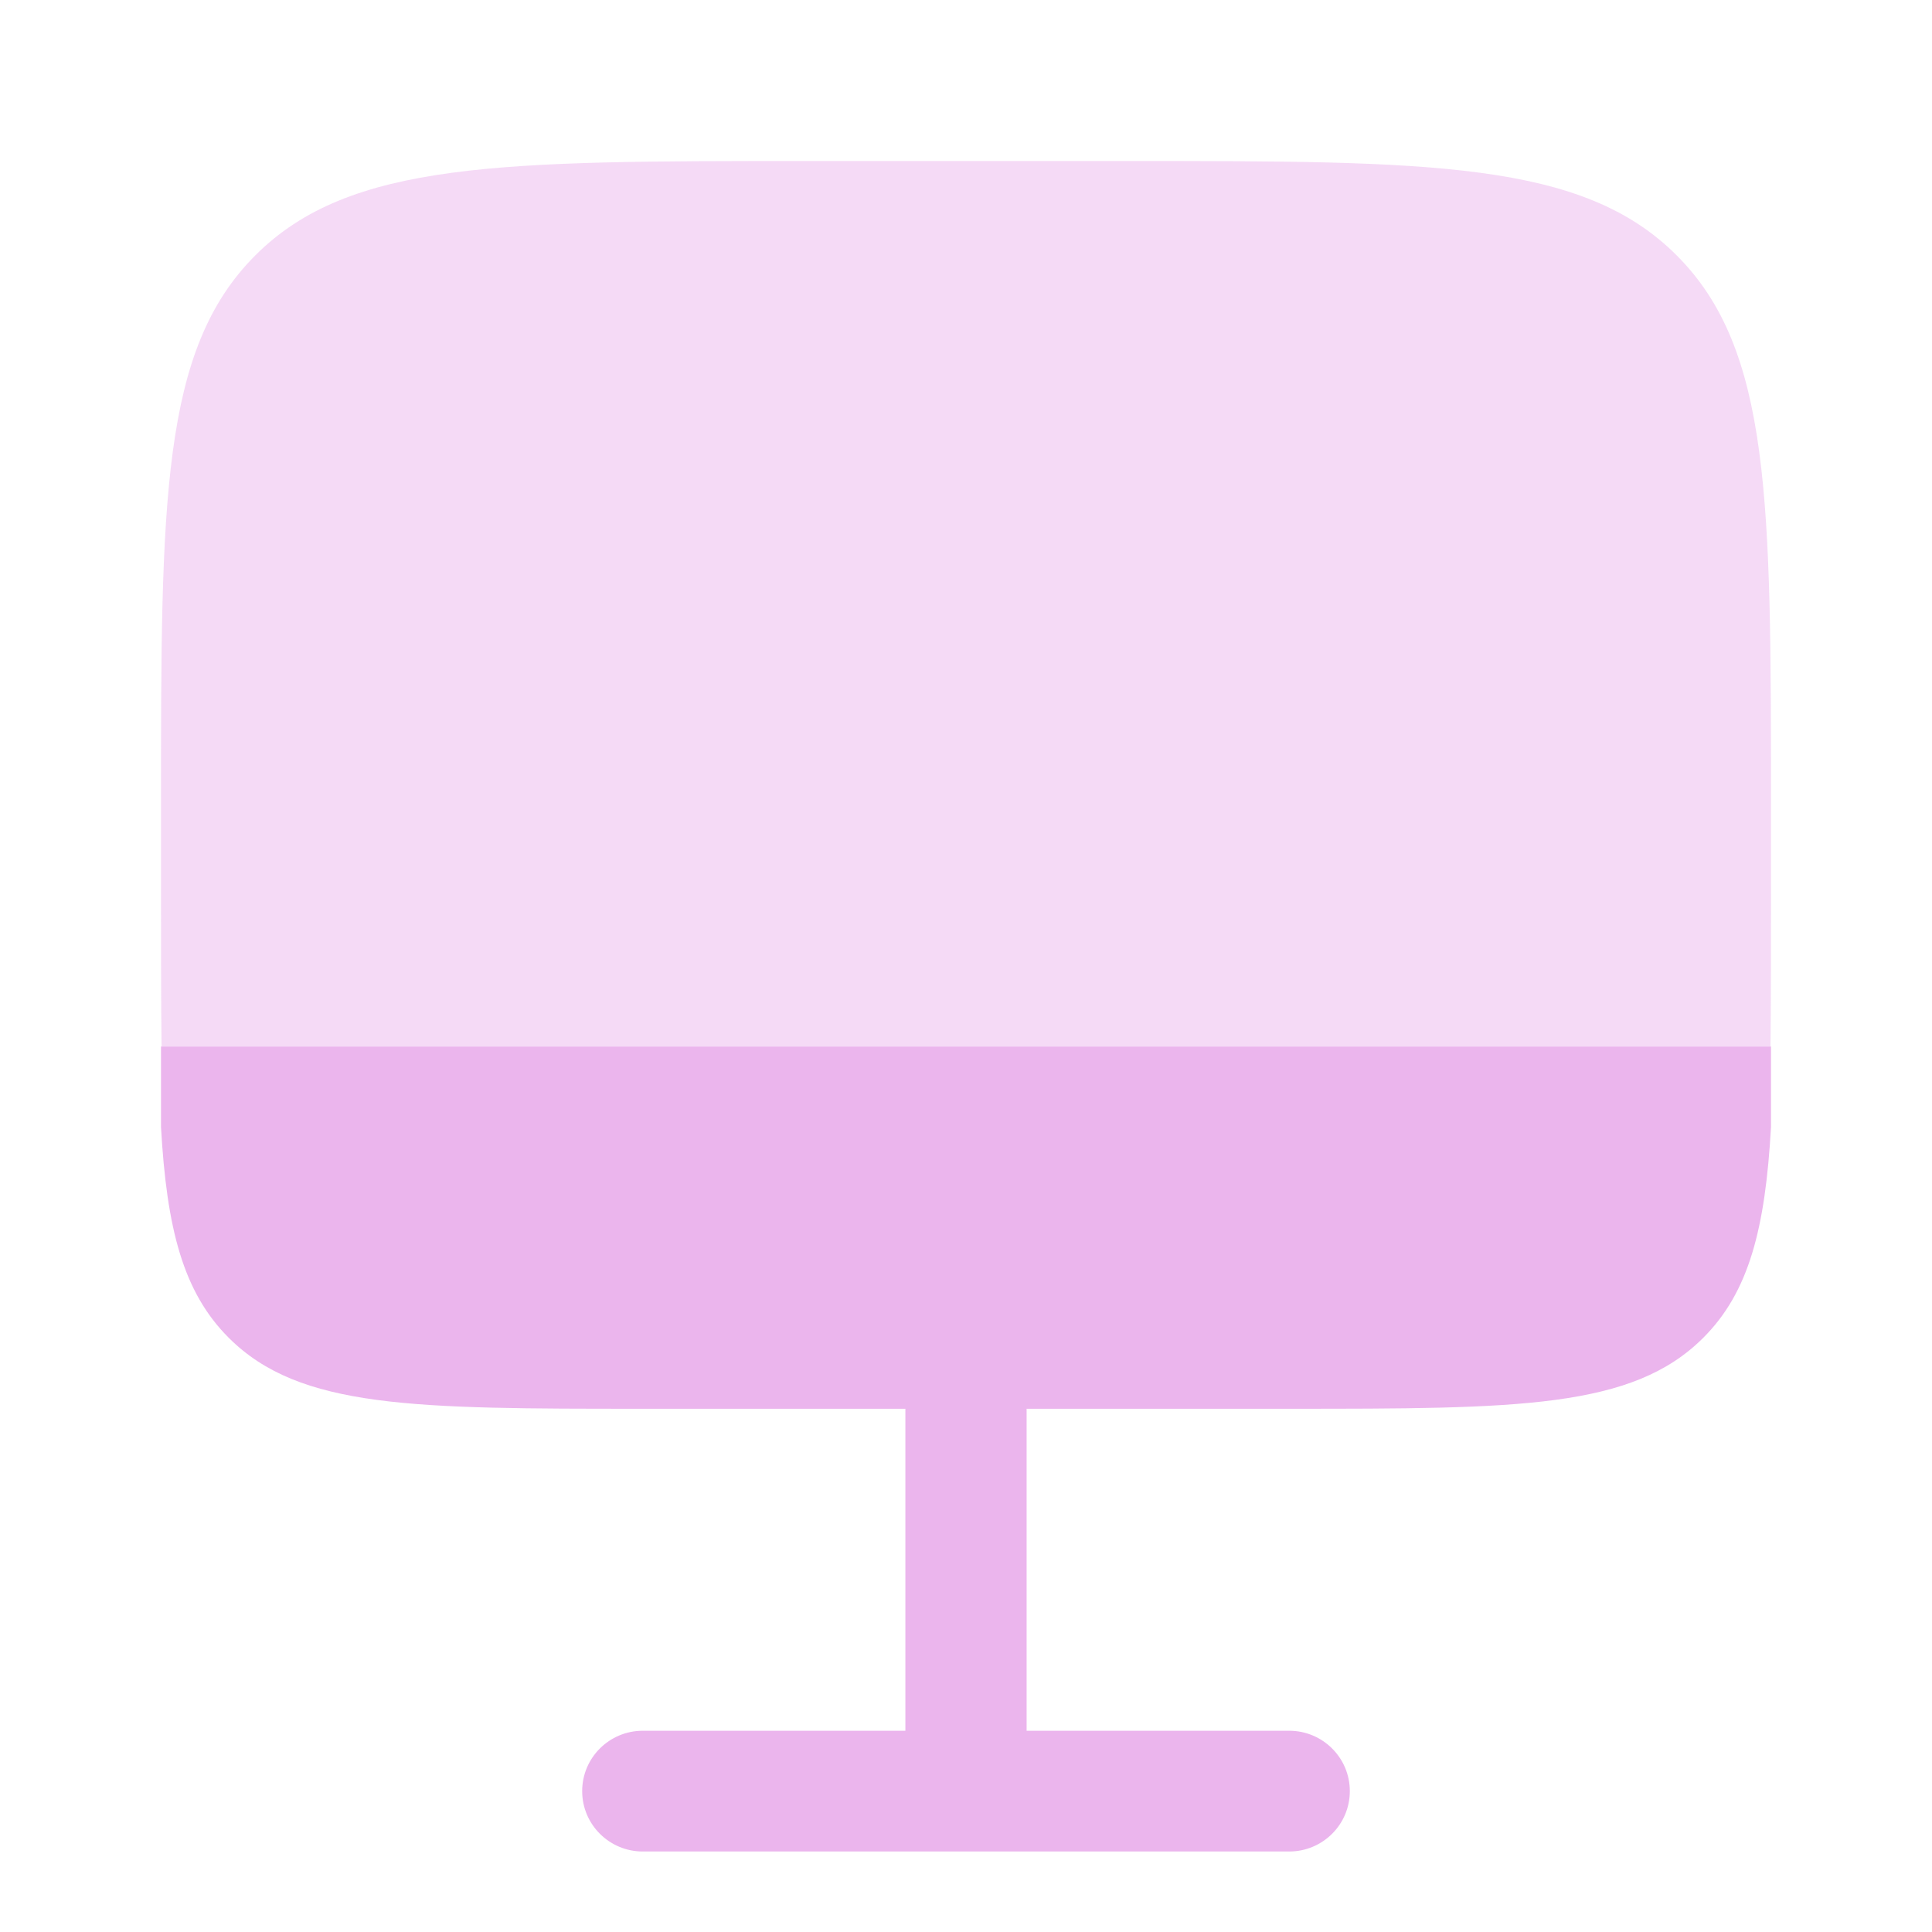
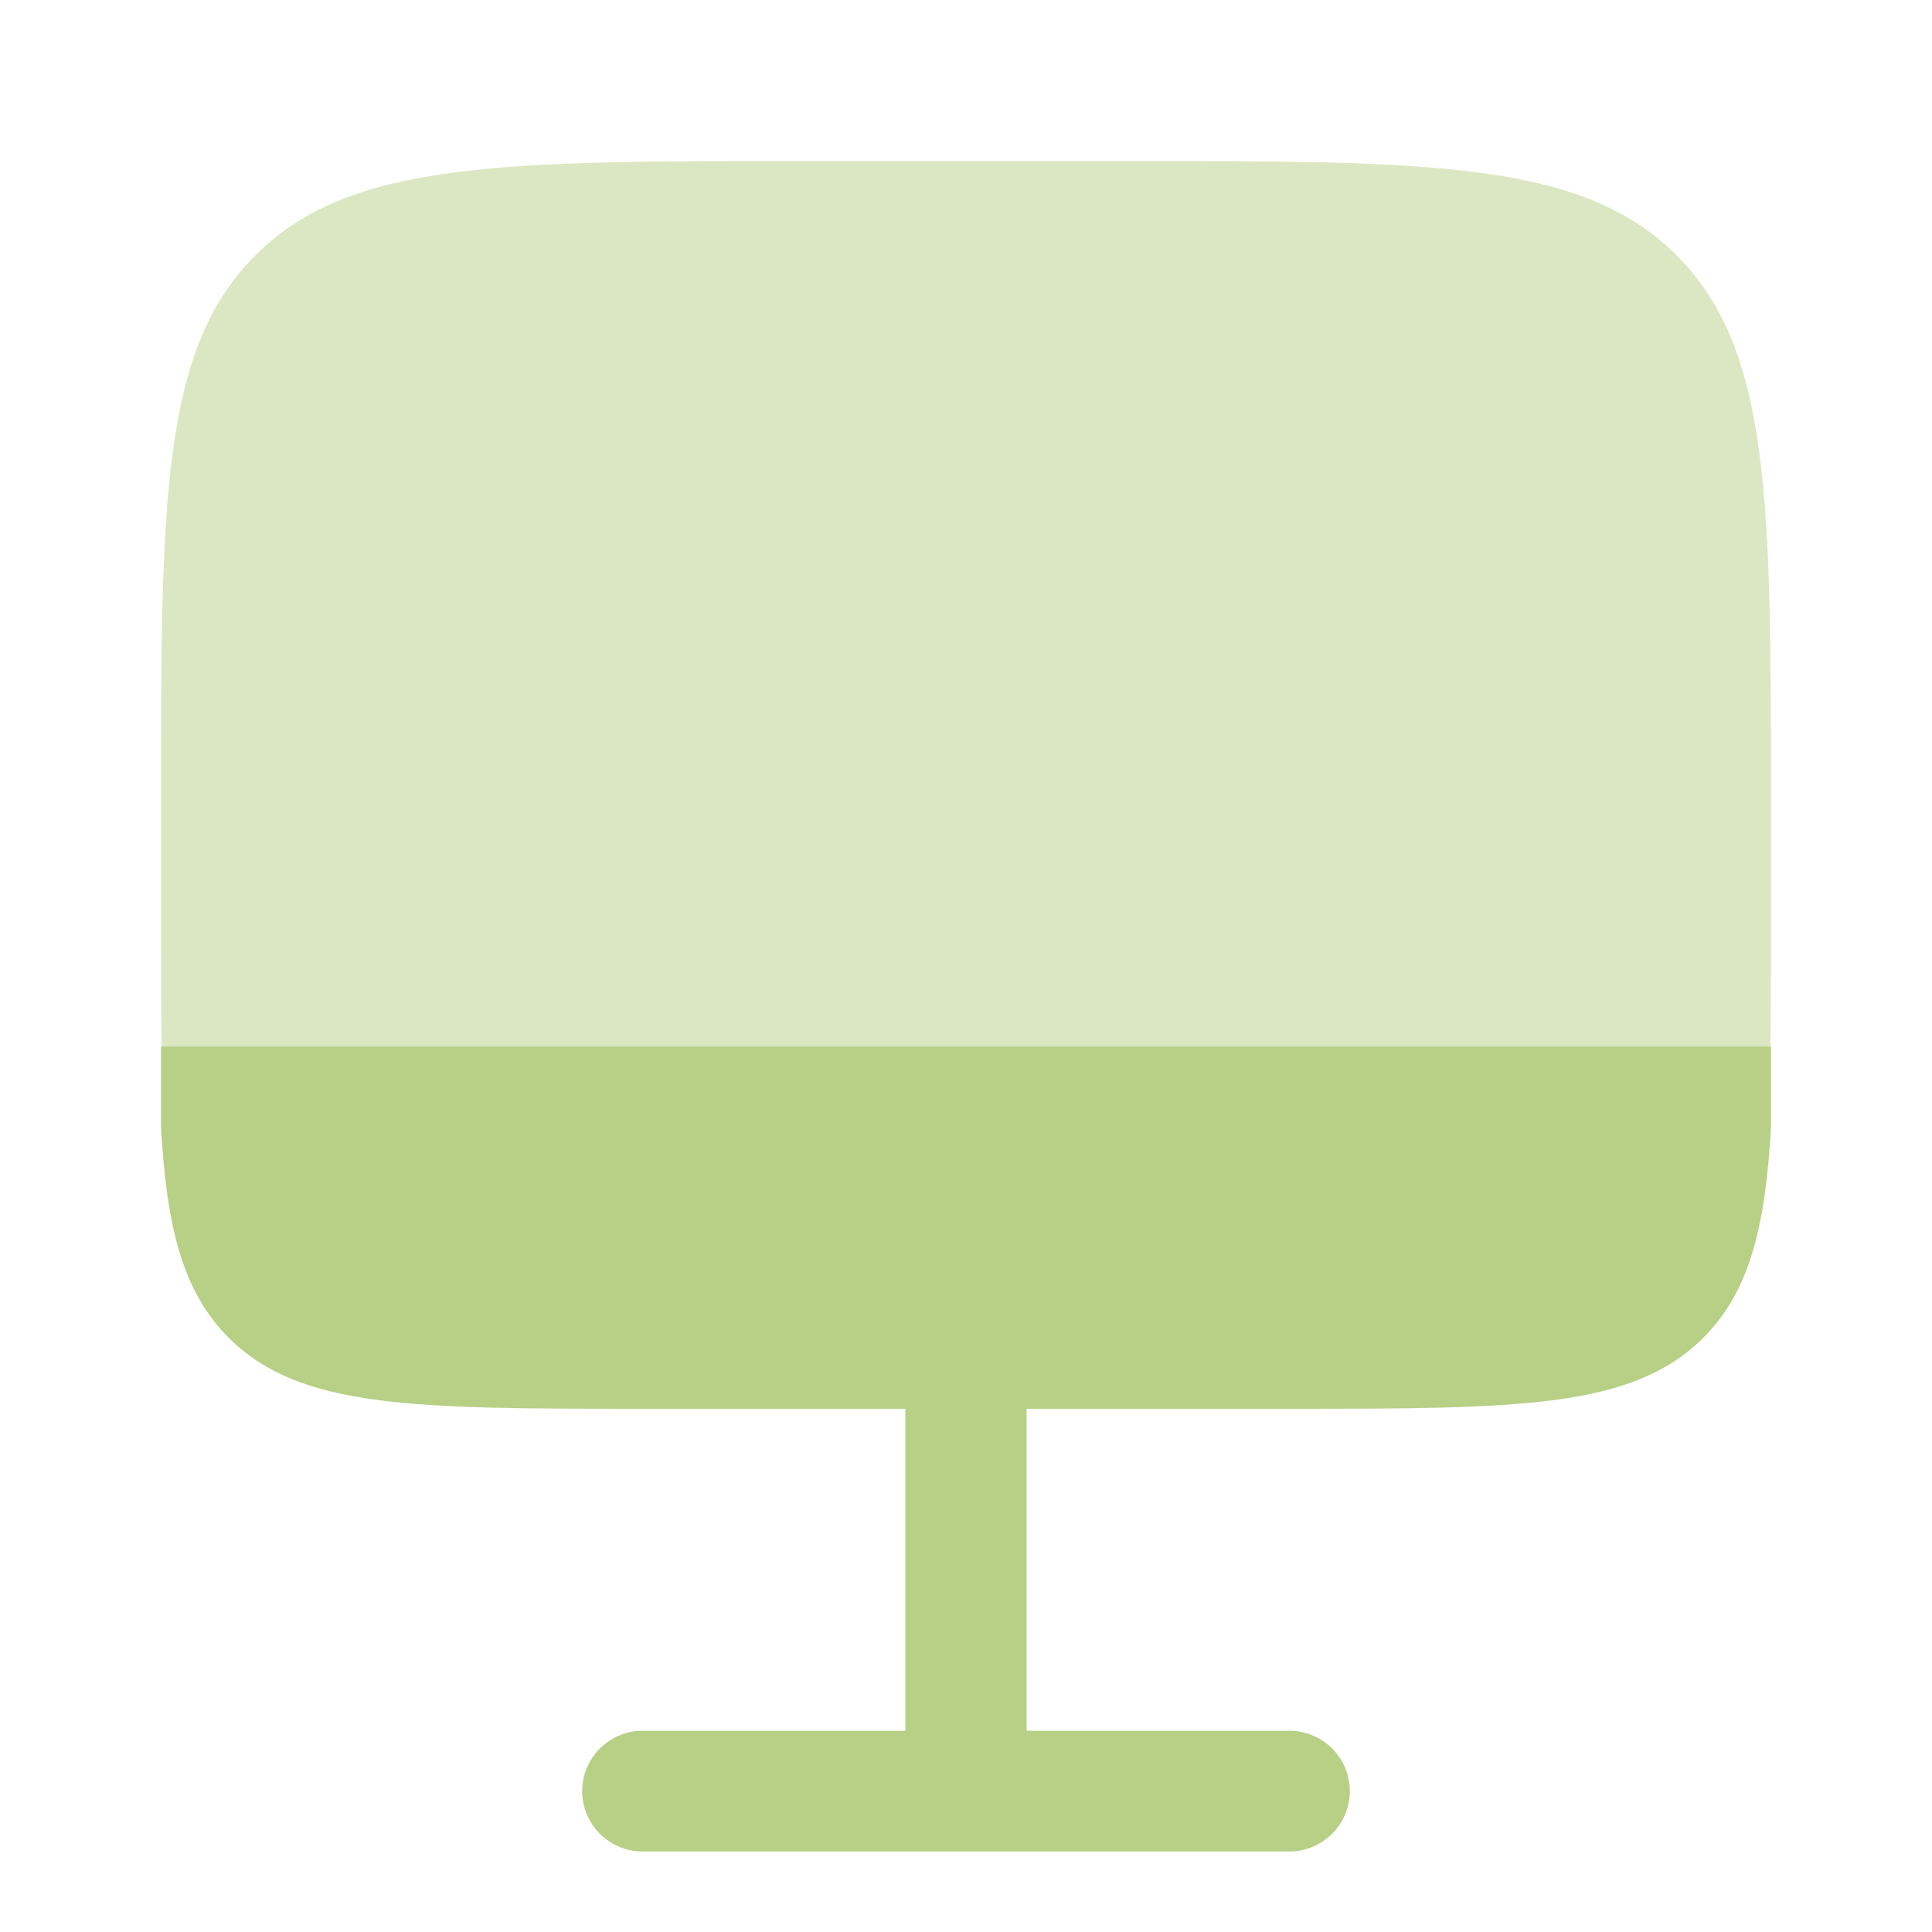
<svg xmlns="http://www.w3.org/2000/svg" width="800px" height="800px" viewBox="0 0 24 24" fill="none">
-   <path opacity="0.5" d="M10 2H14C17.771 2 19.657 2 20.828 3.172C22 4.343 22 6.229 22 10V11C22 11.552 22 12.549 21.994 13H2.007C2 12.549 2 11.552 2 11V10C2 6.229 2 4.343 3.172 3.172C4.343 2 6.229 2 10 2Z" fill="#ebb5ed" />
-   <path d="M7.985 17.5C5.145 17.5 3.726 17.5 2.844 16.621C2.272 16.052 2.071 15.258 2 14V13H22V14C21.929 15.258 21.728 16.052 21.156 16.621C20.274 17.5 18.855 17.5 16.015 17.5H12.753V21.5H16.015C16.431 21.5 16.768 21.836 16.768 22.25C16.768 22.664 16.431 23 16.015 23H7.985C7.569 23 7.232 22.664 7.232 22.25C7.232 21.836 7.569 21.5 7.985 21.5H11.247V17.5H7.985Z" fill="#ebb5ed" />
+   <path opacity="0.5" d="M10 2H14C17.771 2 19.657 2 20.828 3.172C22 4.343 22 6.229 22 10V11C22 11.552 22 12.549 21.994 13H2.007C2 12.549 2 11.552 2 11V10C2 6.229 2 4.343 3.172 3.172C4.343 2 6.229 2 10 2Z" fill="#b7d085" />
+   <path d="M7.985 17.5C5.145 17.5 3.726 17.5 2.844 16.621C2.272 16.052 2.071 15.258 2 14V13H22V14C21.929 15.258 21.728 16.052 21.156 16.621C20.274 17.5 18.855 17.5 16.015 17.5H12.753V21.5H16.015C16.431 21.5 16.768 21.836 16.768 22.25C16.768 22.664 16.431 23 16.015 23H7.985C7.569 23 7.232 22.664 7.232 22.25C7.232 21.836 7.569 21.5 7.985 21.5H11.247V17.5H7.985Z" fill="#b7d085" />
</svg>
